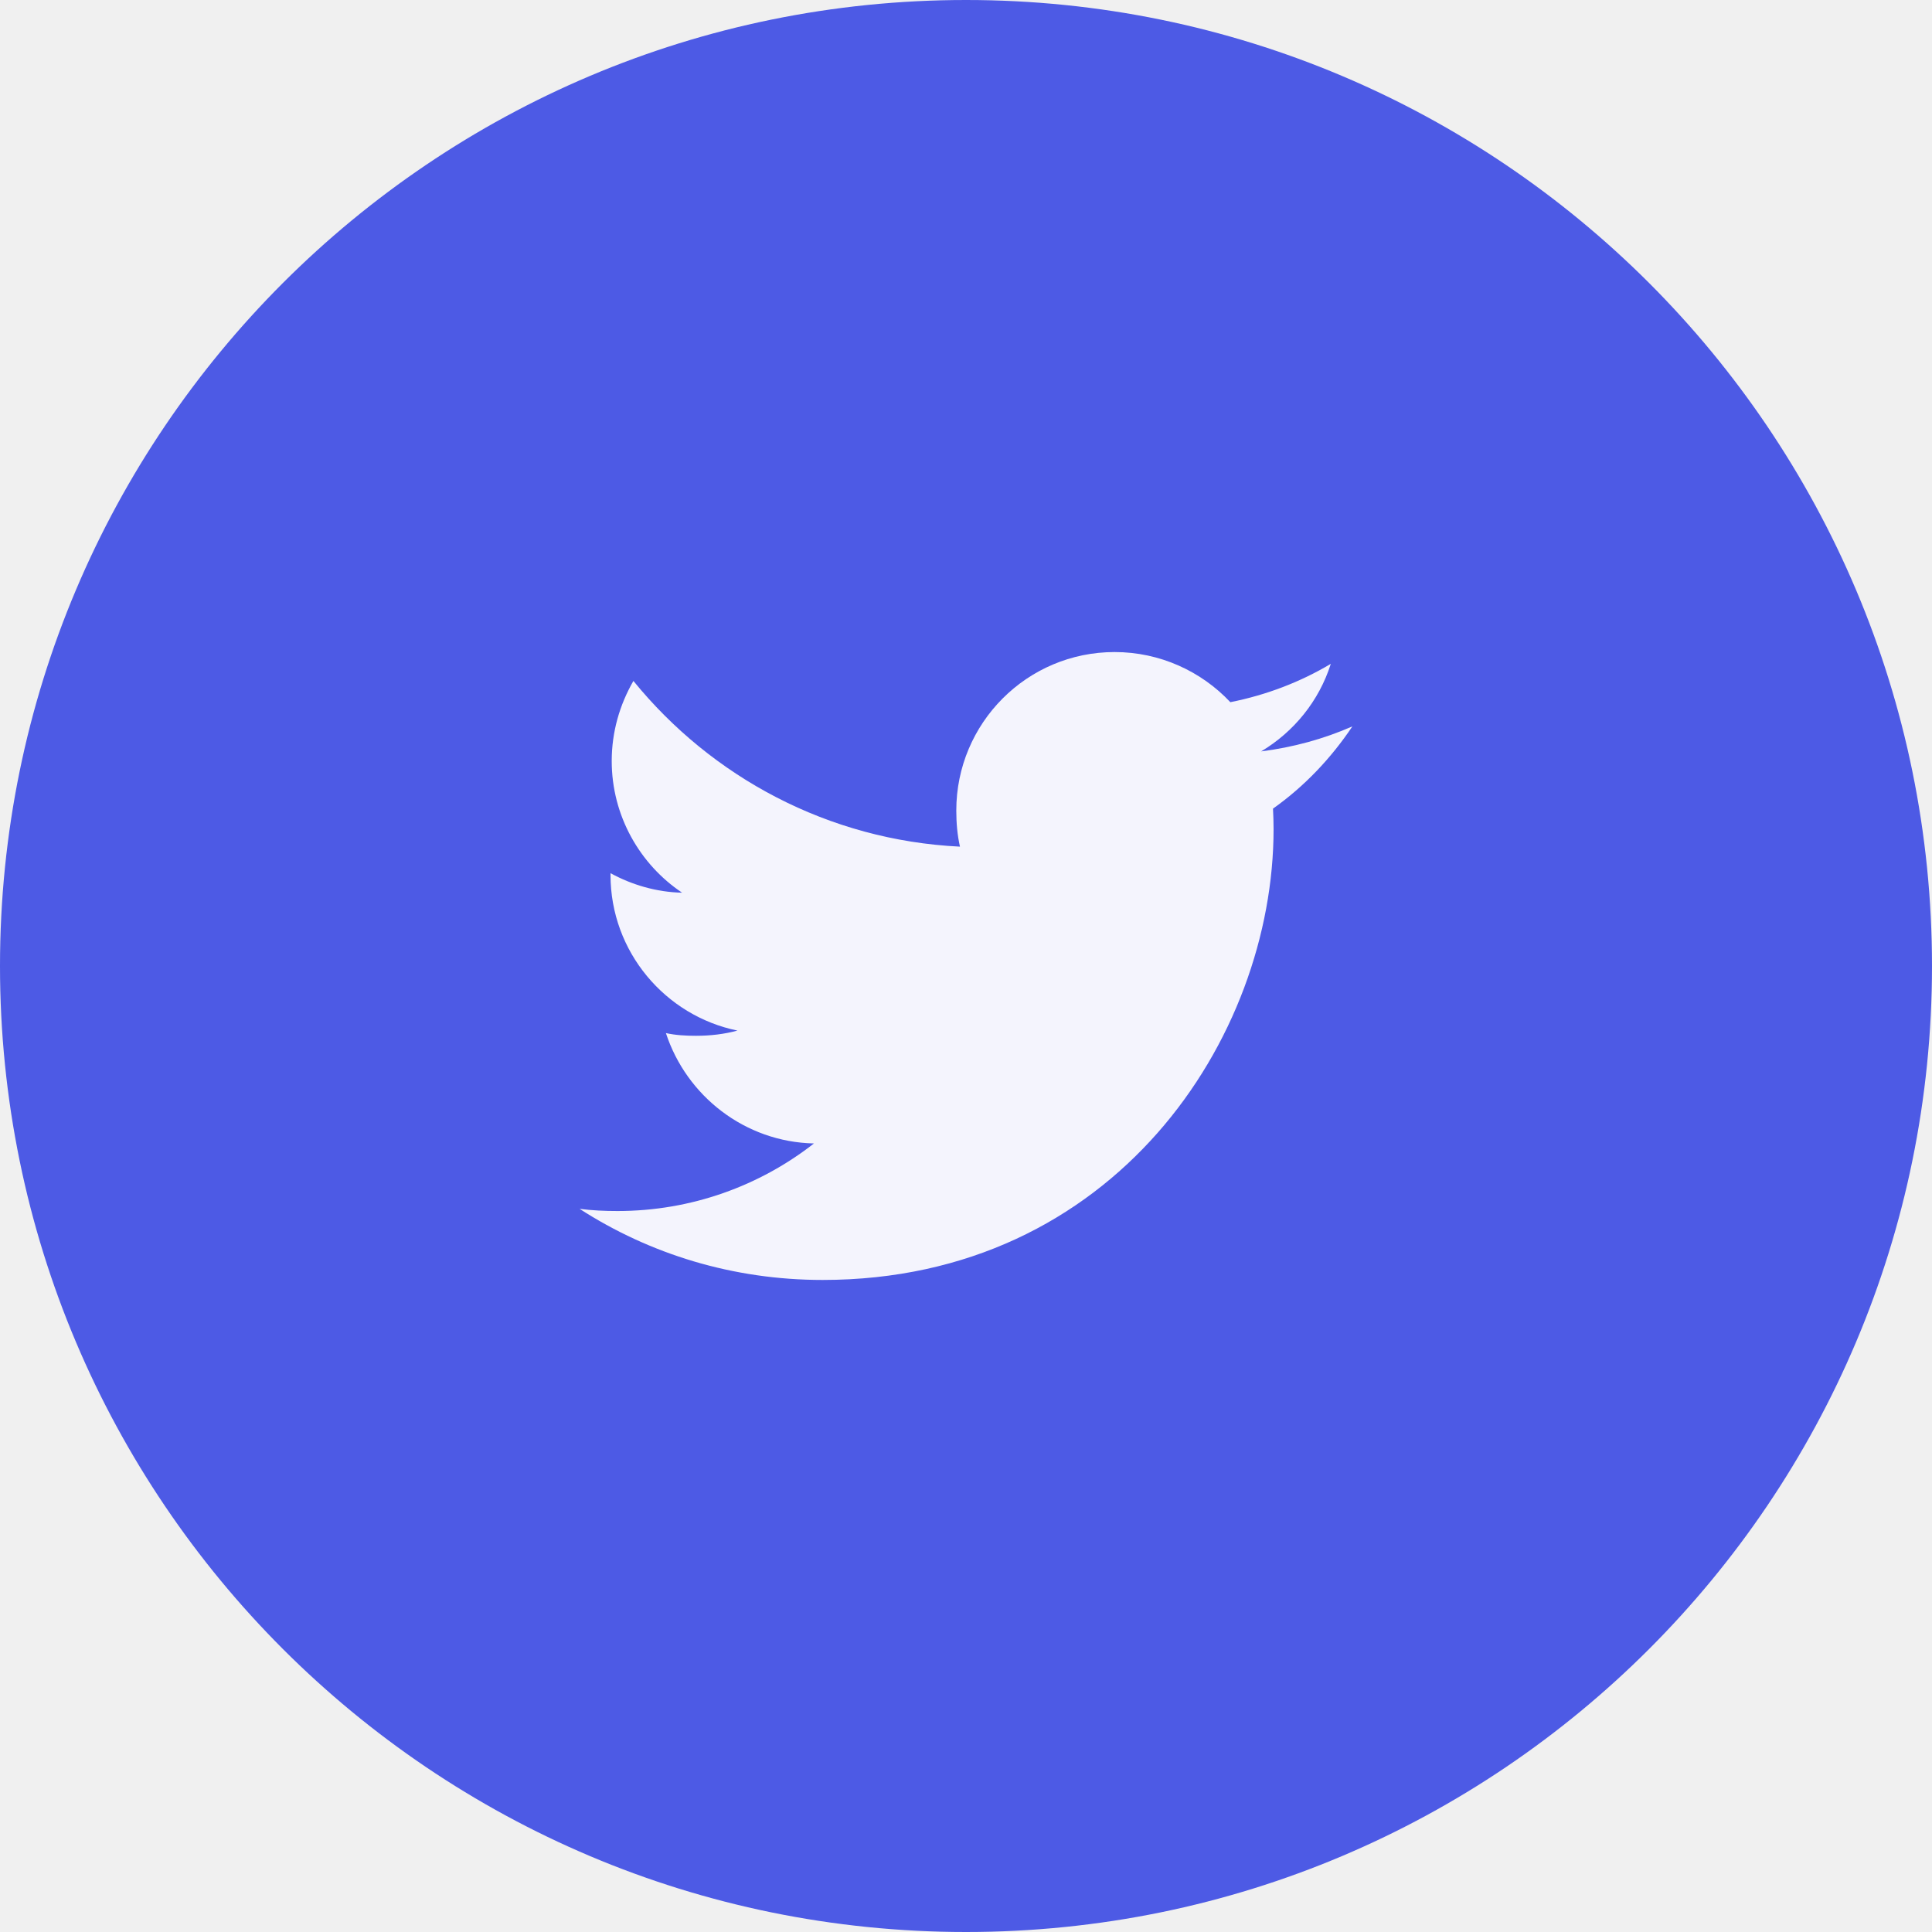
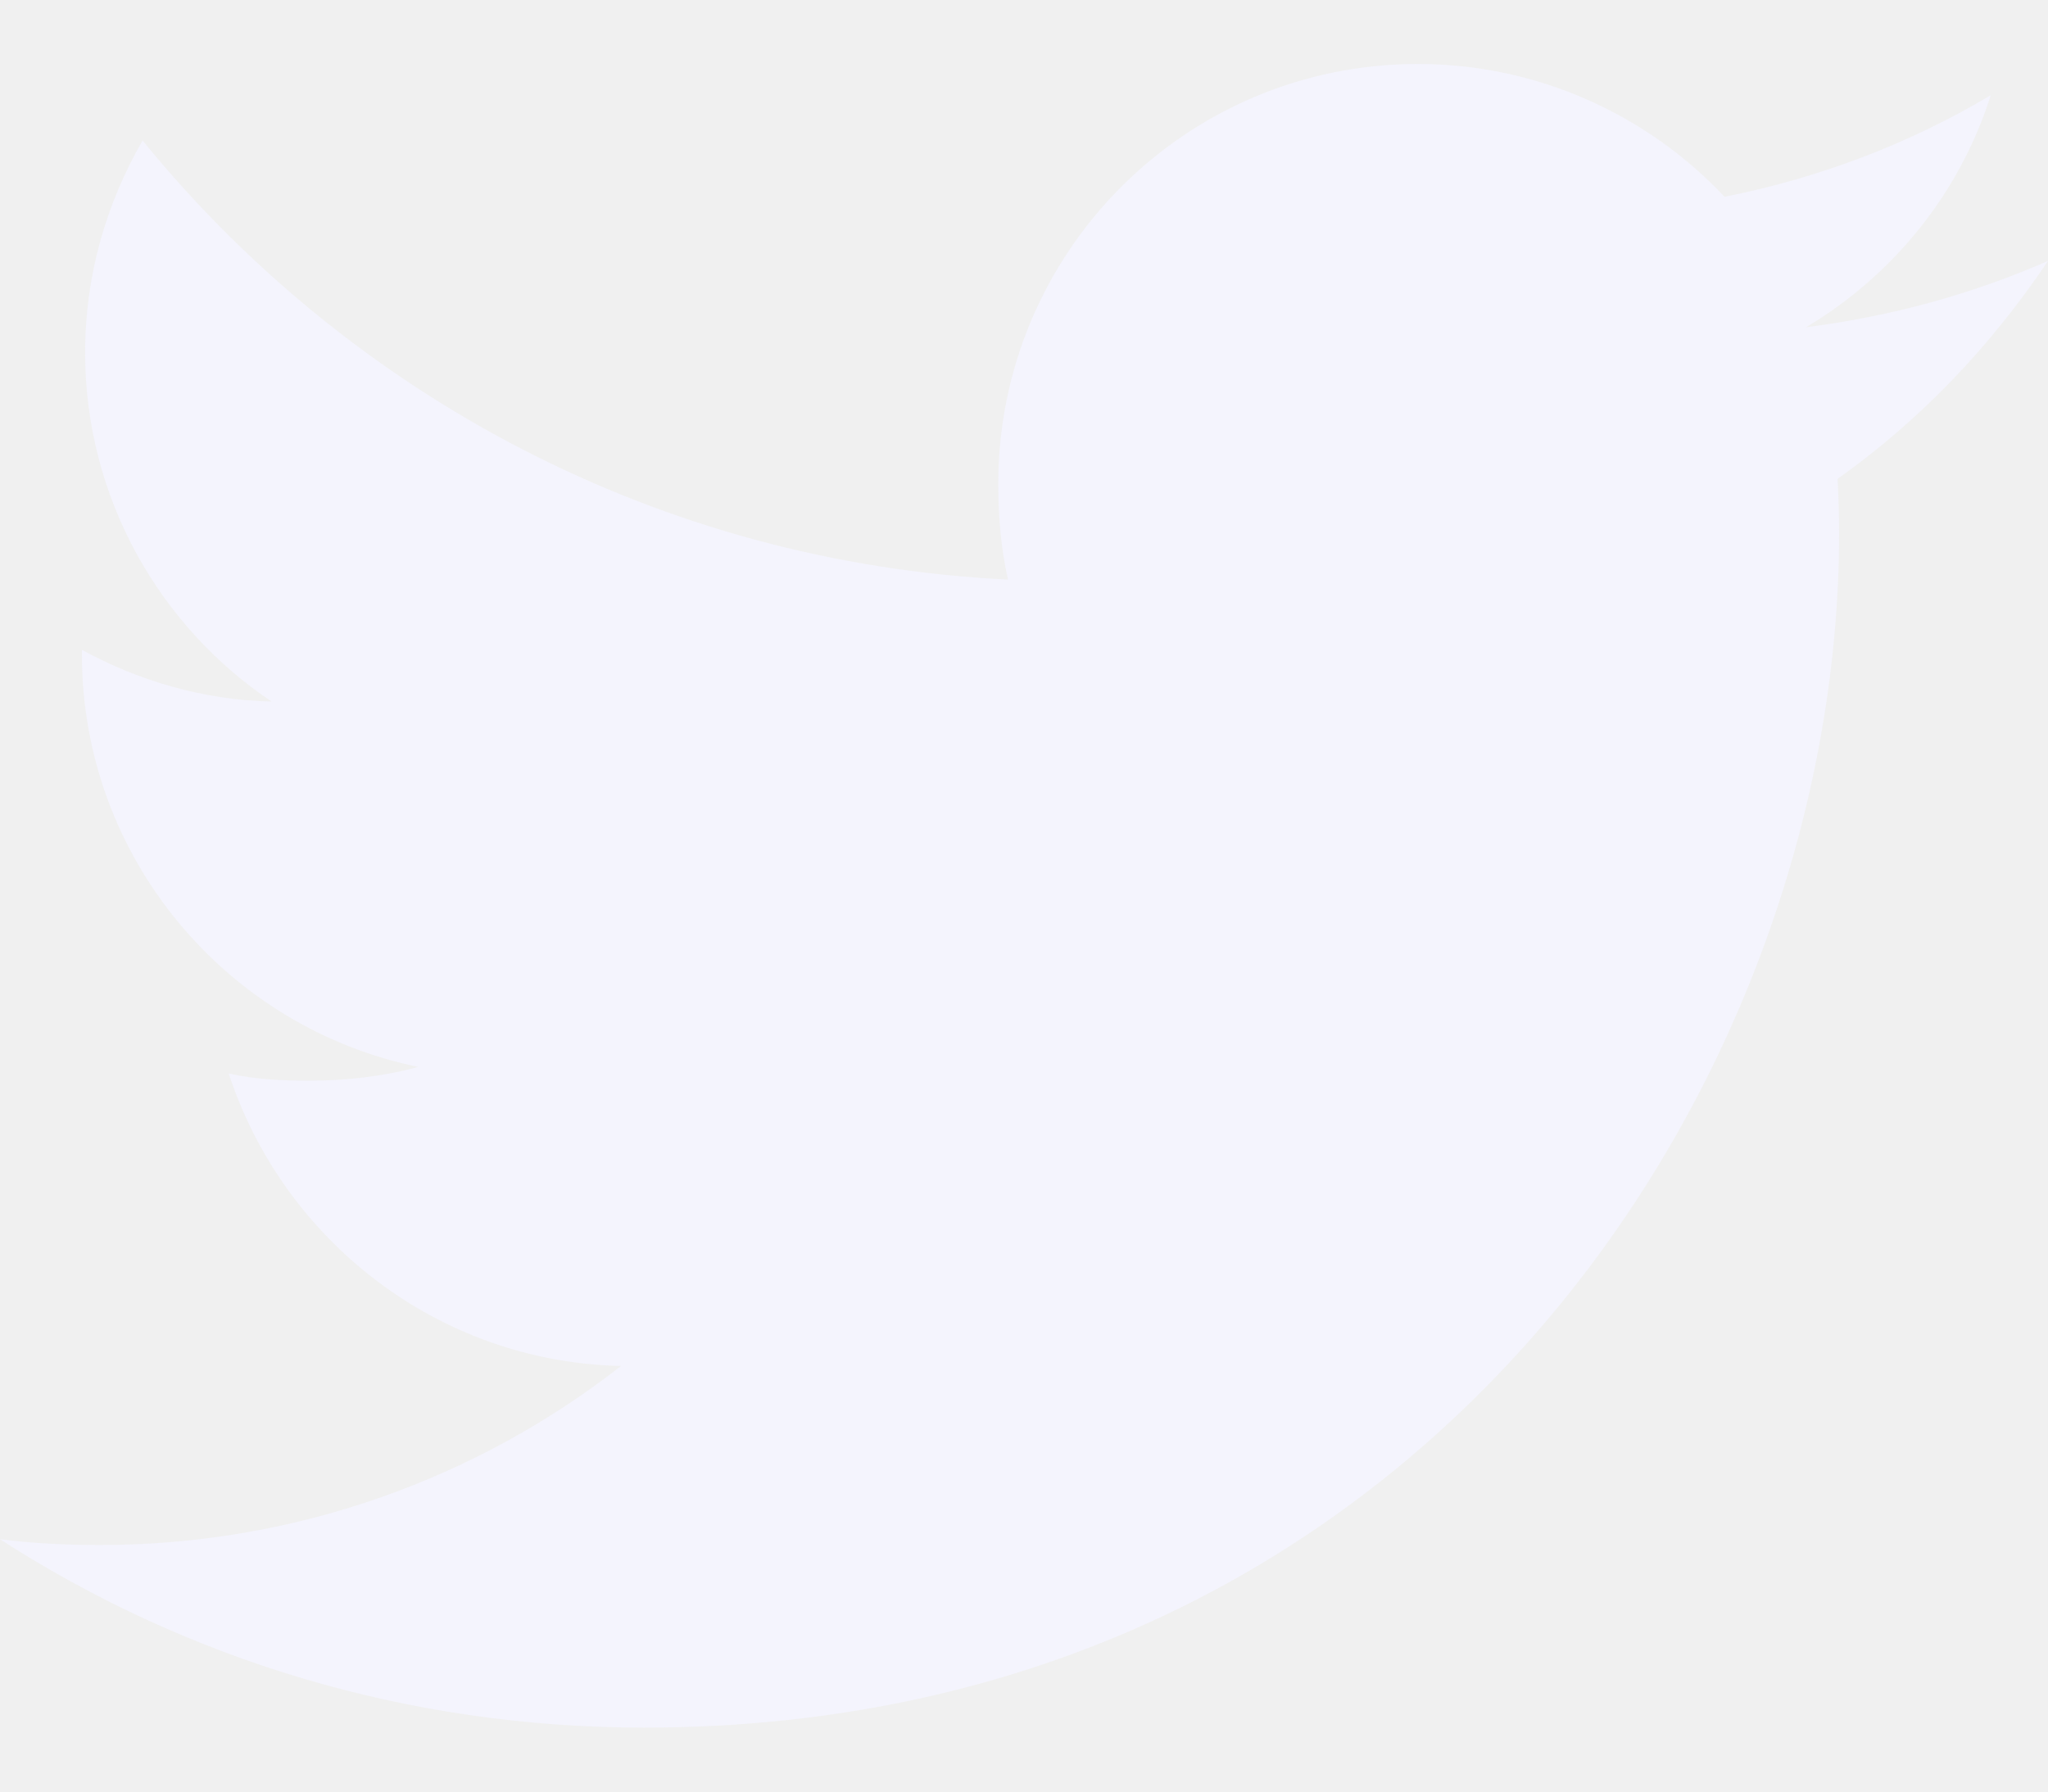
- <svg xmlns="http://www.w3.org/2000/svg" width="40" height="40" viewBox="0 0 40 40" fill="none">
-   <path d="M40 20C40 25.523 37.761 30.523 34.142 34.142C30.523 37.761 25.523 40 20 40C14.477 40 9.477 37.761 5.858 34.142C2.239 30.523 0 25.523 0 20C0 14.477 2.239 9.477 5.858 5.858C9.477 2.239 14.477 0 20 0C25.523 0 30.523 2.239 34.142 5.858C37.761 9.477 40 14.477 40 20Z" fill="#4D5AE5" />
-   <g clip-path="url(#clip0_319339_610)">
-     <path d="M28 15.039C27.405 15.3 26.771 15.473 26.11 15.557C26.79 15.151 27.309 14.513 27.553 13.744C26.919 14.122 26.219 14.389 25.473 14.538C24.871 13.897 24.013 13.5 23.077 13.5C21.261 13.5 19.799 14.974 19.799 16.781C19.799 17.041 19.821 17.291 19.875 17.529C17.148 17.396 14.735 16.089 13.114 14.098C12.831 14.589 12.665 15.151 12.665 15.756C12.665 16.892 13.25 17.899 14.122 18.482C13.595 18.472 13.078 18.319 12.64 18.078C12.64 18.088 12.64 18.101 12.64 18.114C12.64 19.708 13.777 21.032 15.268 21.337C15.001 21.41 14.71 21.445 14.408 21.445C14.198 21.445 13.986 21.433 13.787 21.389C14.212 22.688 15.418 23.643 16.852 23.674C15.736 24.547 14.319 25.073 12.785 25.073C12.516 25.073 12.258 25.061 12 25.028C13.453 25.965 15.175 26.5 17.032 26.5C23.068 26.5 26.368 21.5 26.368 17.166C26.368 17.021 26.363 16.881 26.356 16.742C27.007 16.28 27.554 15.703 28 15.039Z" fill="#F4F4FD" />
-   </g>
-   <defs>
-     <clipPath id="clip0_319339_610">
-       <rect width="16" height="16" fill="white" transform="translate(12 11.9999)" />
-     </clipPath>
-   </defs>
+ <svg xmlns="http://www.w3.org/2000/svg" width="16" height="14" viewBox="0 0 16 14" fill="none">
+   <path d="M16 2.039C15.405 2.3 14.771 2.473 14.11 2.557C14.79 2.151 15.309 1.513 15.553 0.744C14.919 1.122 14.219 1.389 13.473 1.538C12.871 0.897 12.013 0.5 11.077 0.5C9.261 0.5 7.799 1.974 7.799 3.781C7.799 4.041 7.821 4.291 7.875 4.529C5.148 4.396 2.735 3.089 1.114 1.098C0.831 1.589 0.665 2.151 0.665 2.756C0.665 3.892 1.25 4.899 2.122 5.482C1.595 5.472 1.078 5.319 0.64 5.078C0.64 5.088 0.64 5.101 0.64 5.114C0.64 6.708 1.777 8.032 3.268 8.337C3.001 8.41 2.71 8.445 2.408 8.445C2.198 8.445 1.986 8.433 1.787 8.389C2.212 9.688 3.418 10.643 4.852 10.674C3.736 11.547 2.319 12.073 0.785 12.073C0.516 12.073 0.258 12.061 0 12.028C1.453 12.965 3.175 13.5 5.032 13.5C11.068 13.5 14.368 8.5 14.368 4.166C14.368 4.021 14.363 3.881 14.356 3.742C15.007 3.28 15.554 2.703 16 2.039Z" fill="#F4F4FD" />
</svg>
